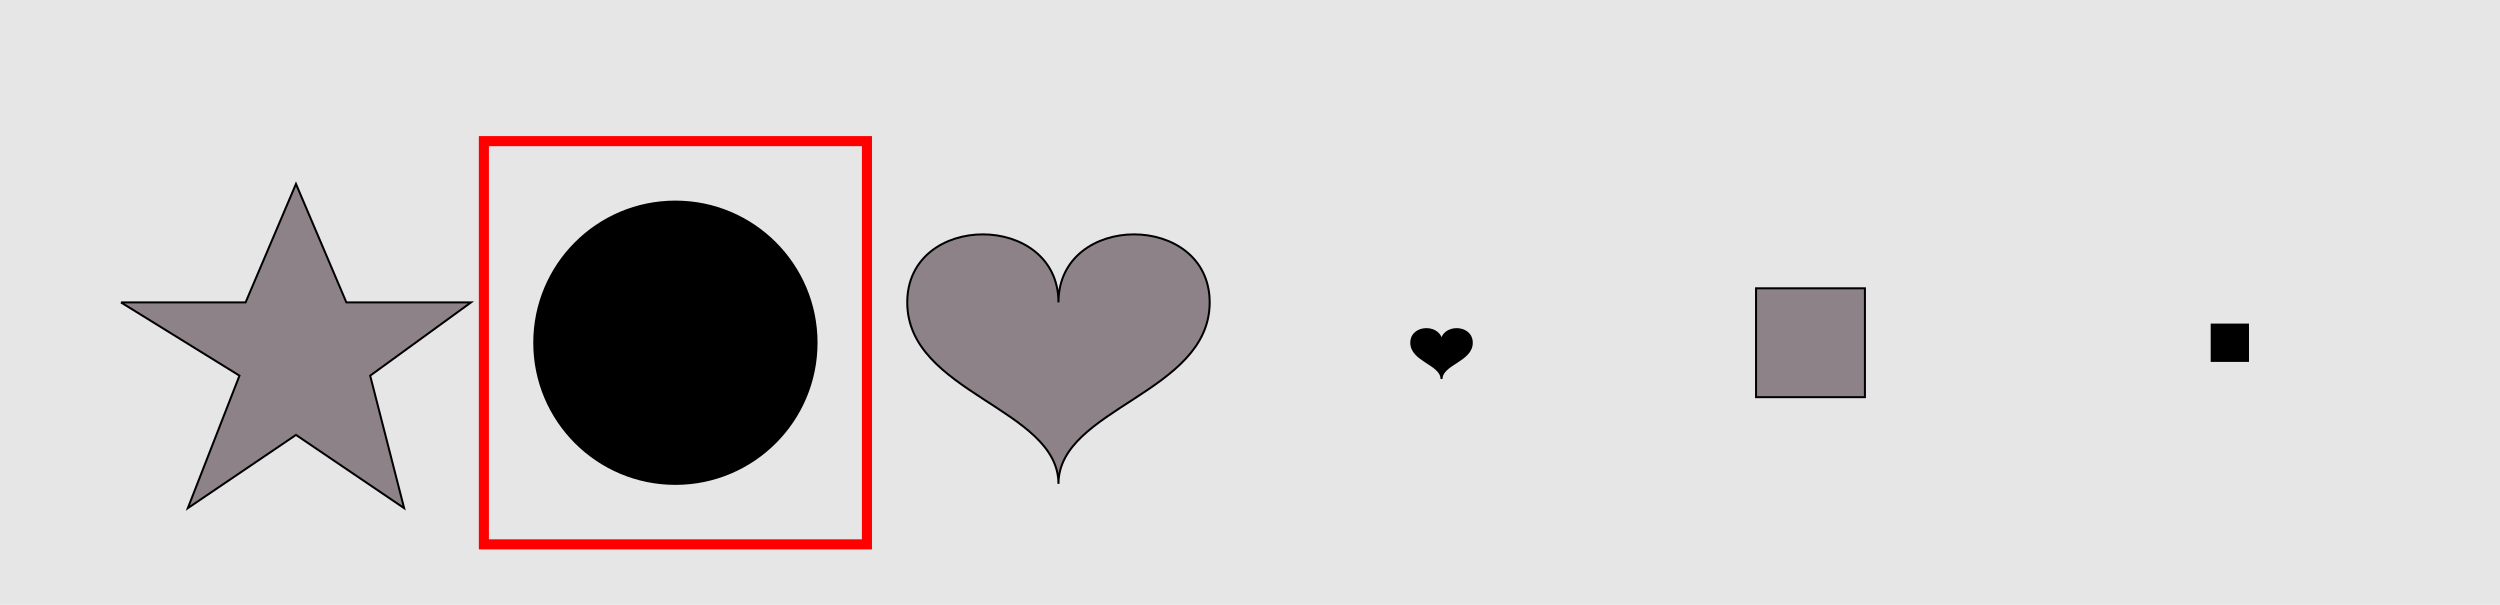
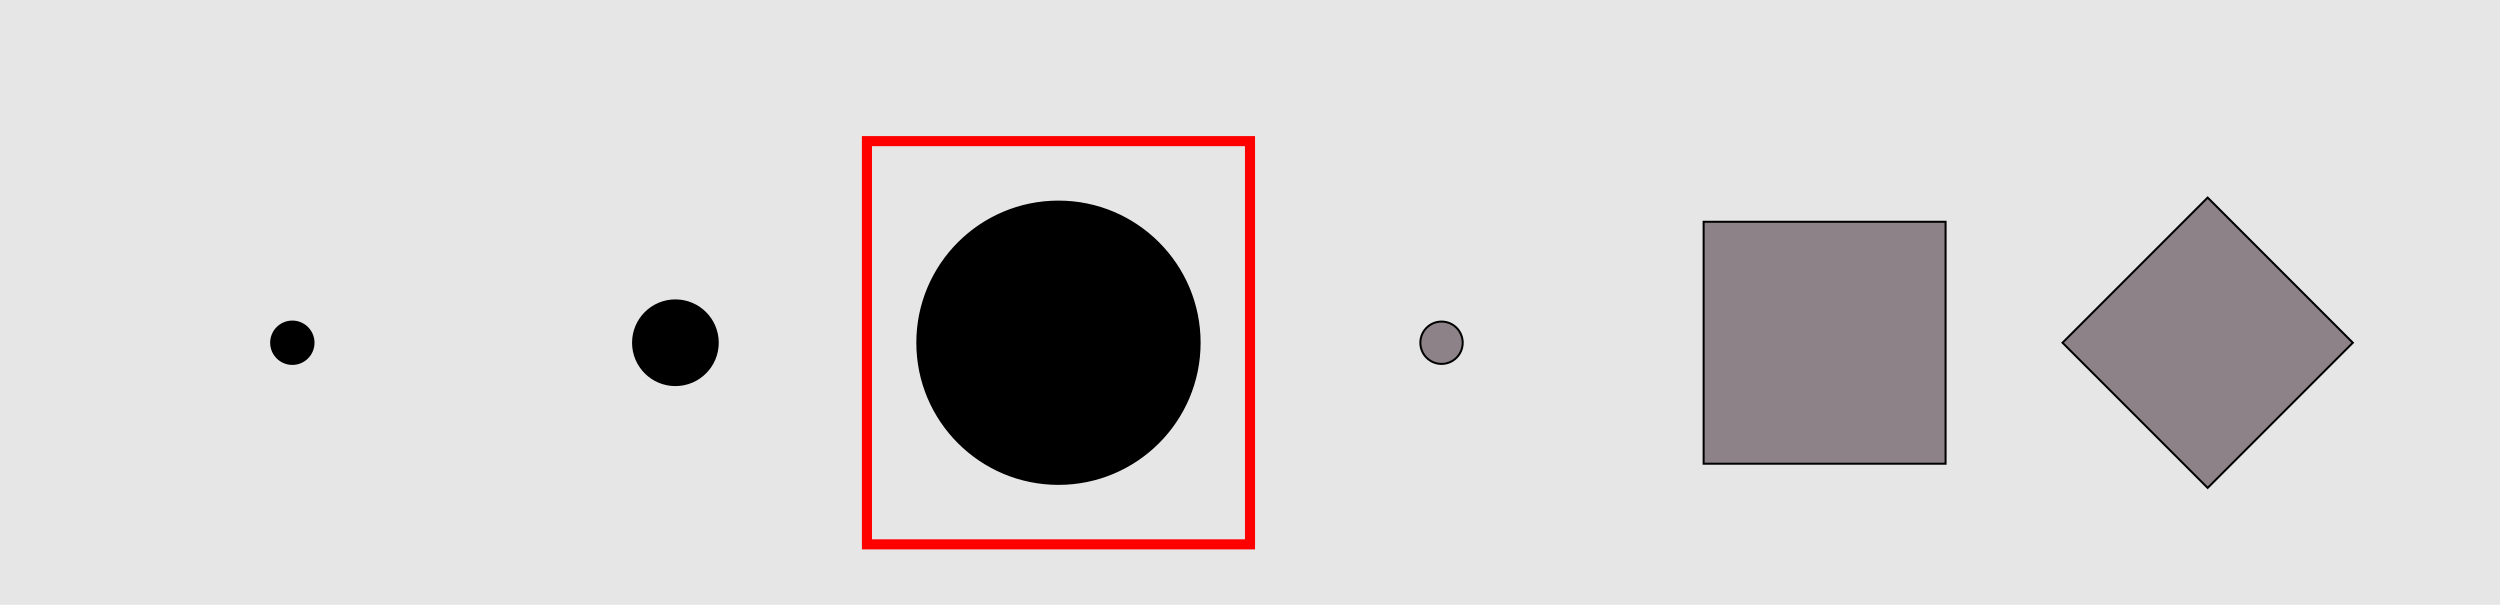
<svg xmlns="http://www.w3.org/2000/svg" width="1240pt" height="300pt" viewBox="0 0 1240 300" version="1.1">
-   <g id="surface591">
+   <g id="surface473">
    <rect x="0" y="0" width="1240" height="300" style="fill:rgb(90%,90%,90%);fill-opacity:1;stroke:none;" />
-     <path style="fill:none;stroke-width:5;stroke-linecap:butt;stroke-linejoin:miter;stroke:rgb(100%,0%,0%);stroke-opacity:1;stroke-miterlimit:10;" d="M 240 270 L 430 270 L 430 70 L 240 70 Z M 240 270 " />
-     <path style="fill-rule:nonzero;fill:rgb(55%,51%,53%);fill-opacity:1;stroke-width:1;stroke-linecap:butt;stroke-linejoin:miter;stroke:rgb(0%,0%,0%);stroke-opacity:1;stroke-miterlimit:10;" d="M 60 150 L 121.805 150 L 146.805 91.223 L 171.805 150 L 233.605 150 L 183.605 186.328 L 200.449 252.043 L 146.805 215.715 L 93.156 252.043 L 118.777 186.328 L 60 150 " />
-     <path style="fill-rule:nonzero;fill:rgb(0%,0%,0%);fill-opacity:1;stroke-width:1;stroke-linecap:butt;stroke-linejoin:miter;stroke:rgb(0%,0%,0%);stroke-opacity:1;stroke-miterlimit:10;" d="M 405 170 C 405 208.66 373.66 240 335 240 C 296.34 240 265 208.66 265 170 C 265 131.34 296.34 100 335 100 C 373.66 100 405 131.34 405 170 " />
-     <path style="fill-rule:nonzero;fill:rgb(55%,51%,53%);fill-opacity:1;stroke-width:1;stroke-linecap:butt;stroke-linejoin:miter;stroke:rgb(0%,0%,0%);stroke-opacity:1;stroke-miterlimit:10;" d="M 525 150 C 525 105 450 105 450 150 C 450 195 525 202.5 525 240 C 525 202.5 600 195 600 150 C 600 105 525 105 525 150 " />
-     <path style="fill-rule:nonzero;fill:rgb(0%,0%,0%);fill-opacity:1;stroke-width:1;stroke-linecap:butt;stroke-linejoin:miter;stroke:rgb(0%,0%,0%);stroke-opacity:1;stroke-miterlimit:10;" d="M 715 170 C 715 161 700 161 700 170 C 700 179 715 180.5 715 188 C 715 180.5 730 179 730 170 C 730 161 715 161 715 170 " />
-     <path style="fill-rule:nonzero;fill:rgb(55%,51%,53%);fill-opacity:1;stroke-width:1;stroke-linecap:butt;stroke-linejoin:miter;stroke:rgb(0%,0%,0%);stroke-opacity:1;stroke-miterlimit:10;" d="M 871 143 L 925 143 L 925 197 L 871 197 Z M 871 143 " />
-     <path style="fill-rule:nonzero;fill:rgb(0%,0%,0%);fill-opacity:1;stroke-width:1;stroke-linecap:butt;stroke-linejoin:miter;stroke:rgb(0%,0%,0%);stroke-opacity:1;stroke-miterlimit:10;" d="M 1097 161 L 1115 161 L 1115 179 L 1097 179 Z M 1097 161 " />
+     <path style="fill:none;stroke-width:5;stroke-linecap:butt;stroke-linejoin:miter;stroke:rgb(100%,0%,0%);stroke-opacity:1;stroke-miterlimit:10;" d="M 430 270 L 620 270 L 620 70 L 430 70 Z M 430 270 " />
+     <path style="fill-rule:nonzero;fill:rgb(0%,0%,0%);fill-opacity:1;stroke-width:1;stroke-linecap:butt;stroke-linejoin:miter;stroke:rgb(0%,0%,0%);stroke-opacity:1;stroke-miterlimit:10;" d="M 155.5 170 C 155.5 175.801 150.801 180.5 145 180.5 C 139.199 180.5 134.5 175.801 134.5 170 C 134.5 164.199 139.199 159.5 145 159.5 C 150.801 159.5 155.5 164.199 155.5 170 " />
+     <path style="fill-rule:nonzero;fill:rgb(0%,0%,0%);fill-opacity:1;stroke-width:1;stroke-linecap:butt;stroke-linejoin:miter;stroke:rgb(0%,0%,0%);stroke-opacity:1;stroke-miterlimit:10;" d="M 356 170 C 356 181.598 346.598 191 335 191 C 323.402 191 314 181.598 314 170 C 314 158.402 323.402 149 335 149 C 346.598 149 356 158.402 356 170 " />
+     <path style="fill-rule:nonzero;fill:rgb(0%,0%,0%);fill-opacity:1;stroke-width:1;stroke-linecap:butt;stroke-linejoin:miter;stroke:rgb(0%,0%,0%);stroke-opacity:1;stroke-miterlimit:10;" d="M 595 170 C 595 208.66 563.66 240 525 240 C 486.34 240 455 208.66 455 170 C 455 131.34 486.34 100 525 100 C 563.66 100 595 131.34 595 170 " />
+     <path style="fill-rule:nonzero;fill:rgb(55%,51%,53%);fill-opacity:1;stroke-width:1;stroke-linecap:butt;stroke-linejoin:miter;stroke:rgb(0%,0%,0%);stroke-opacity:1;stroke-miterlimit:10;" d="M 725.5 170 C 725.5 175.801 720.801 180.5 715 180.5 C 709.199 180.5 704.5 175.801 704.5 170 C 704.5 164.199 709.199 159.5 715 159.5 C 720.801 159.5 725.5 164.199 725.5 170 " />
+     <path style="fill-rule:nonzero;fill:rgb(55%,51%,53%);fill-opacity:1;stroke-width:1;stroke-linecap:butt;stroke-linejoin:miter;stroke:rgb(0%,0%,0%);stroke-opacity:1;stroke-miterlimit:10;" d="M 845 110 L 965 110 L 965 230 L 845 230 Z M 845 110 " />
+     <path style="fill-rule:nonzero;fill:rgb(55%,51%,53%);fill-opacity:1;stroke-width:1;stroke-linecap:butt;stroke-linejoin:miter;stroke:rgb(0%,0%,0%);stroke-opacity:1;stroke-miterlimit:10;" d="M 1095 98 L 1167 170 L 1095 242 L 1023 170 Z M 1095 98 " />
  </g>
</svg>
